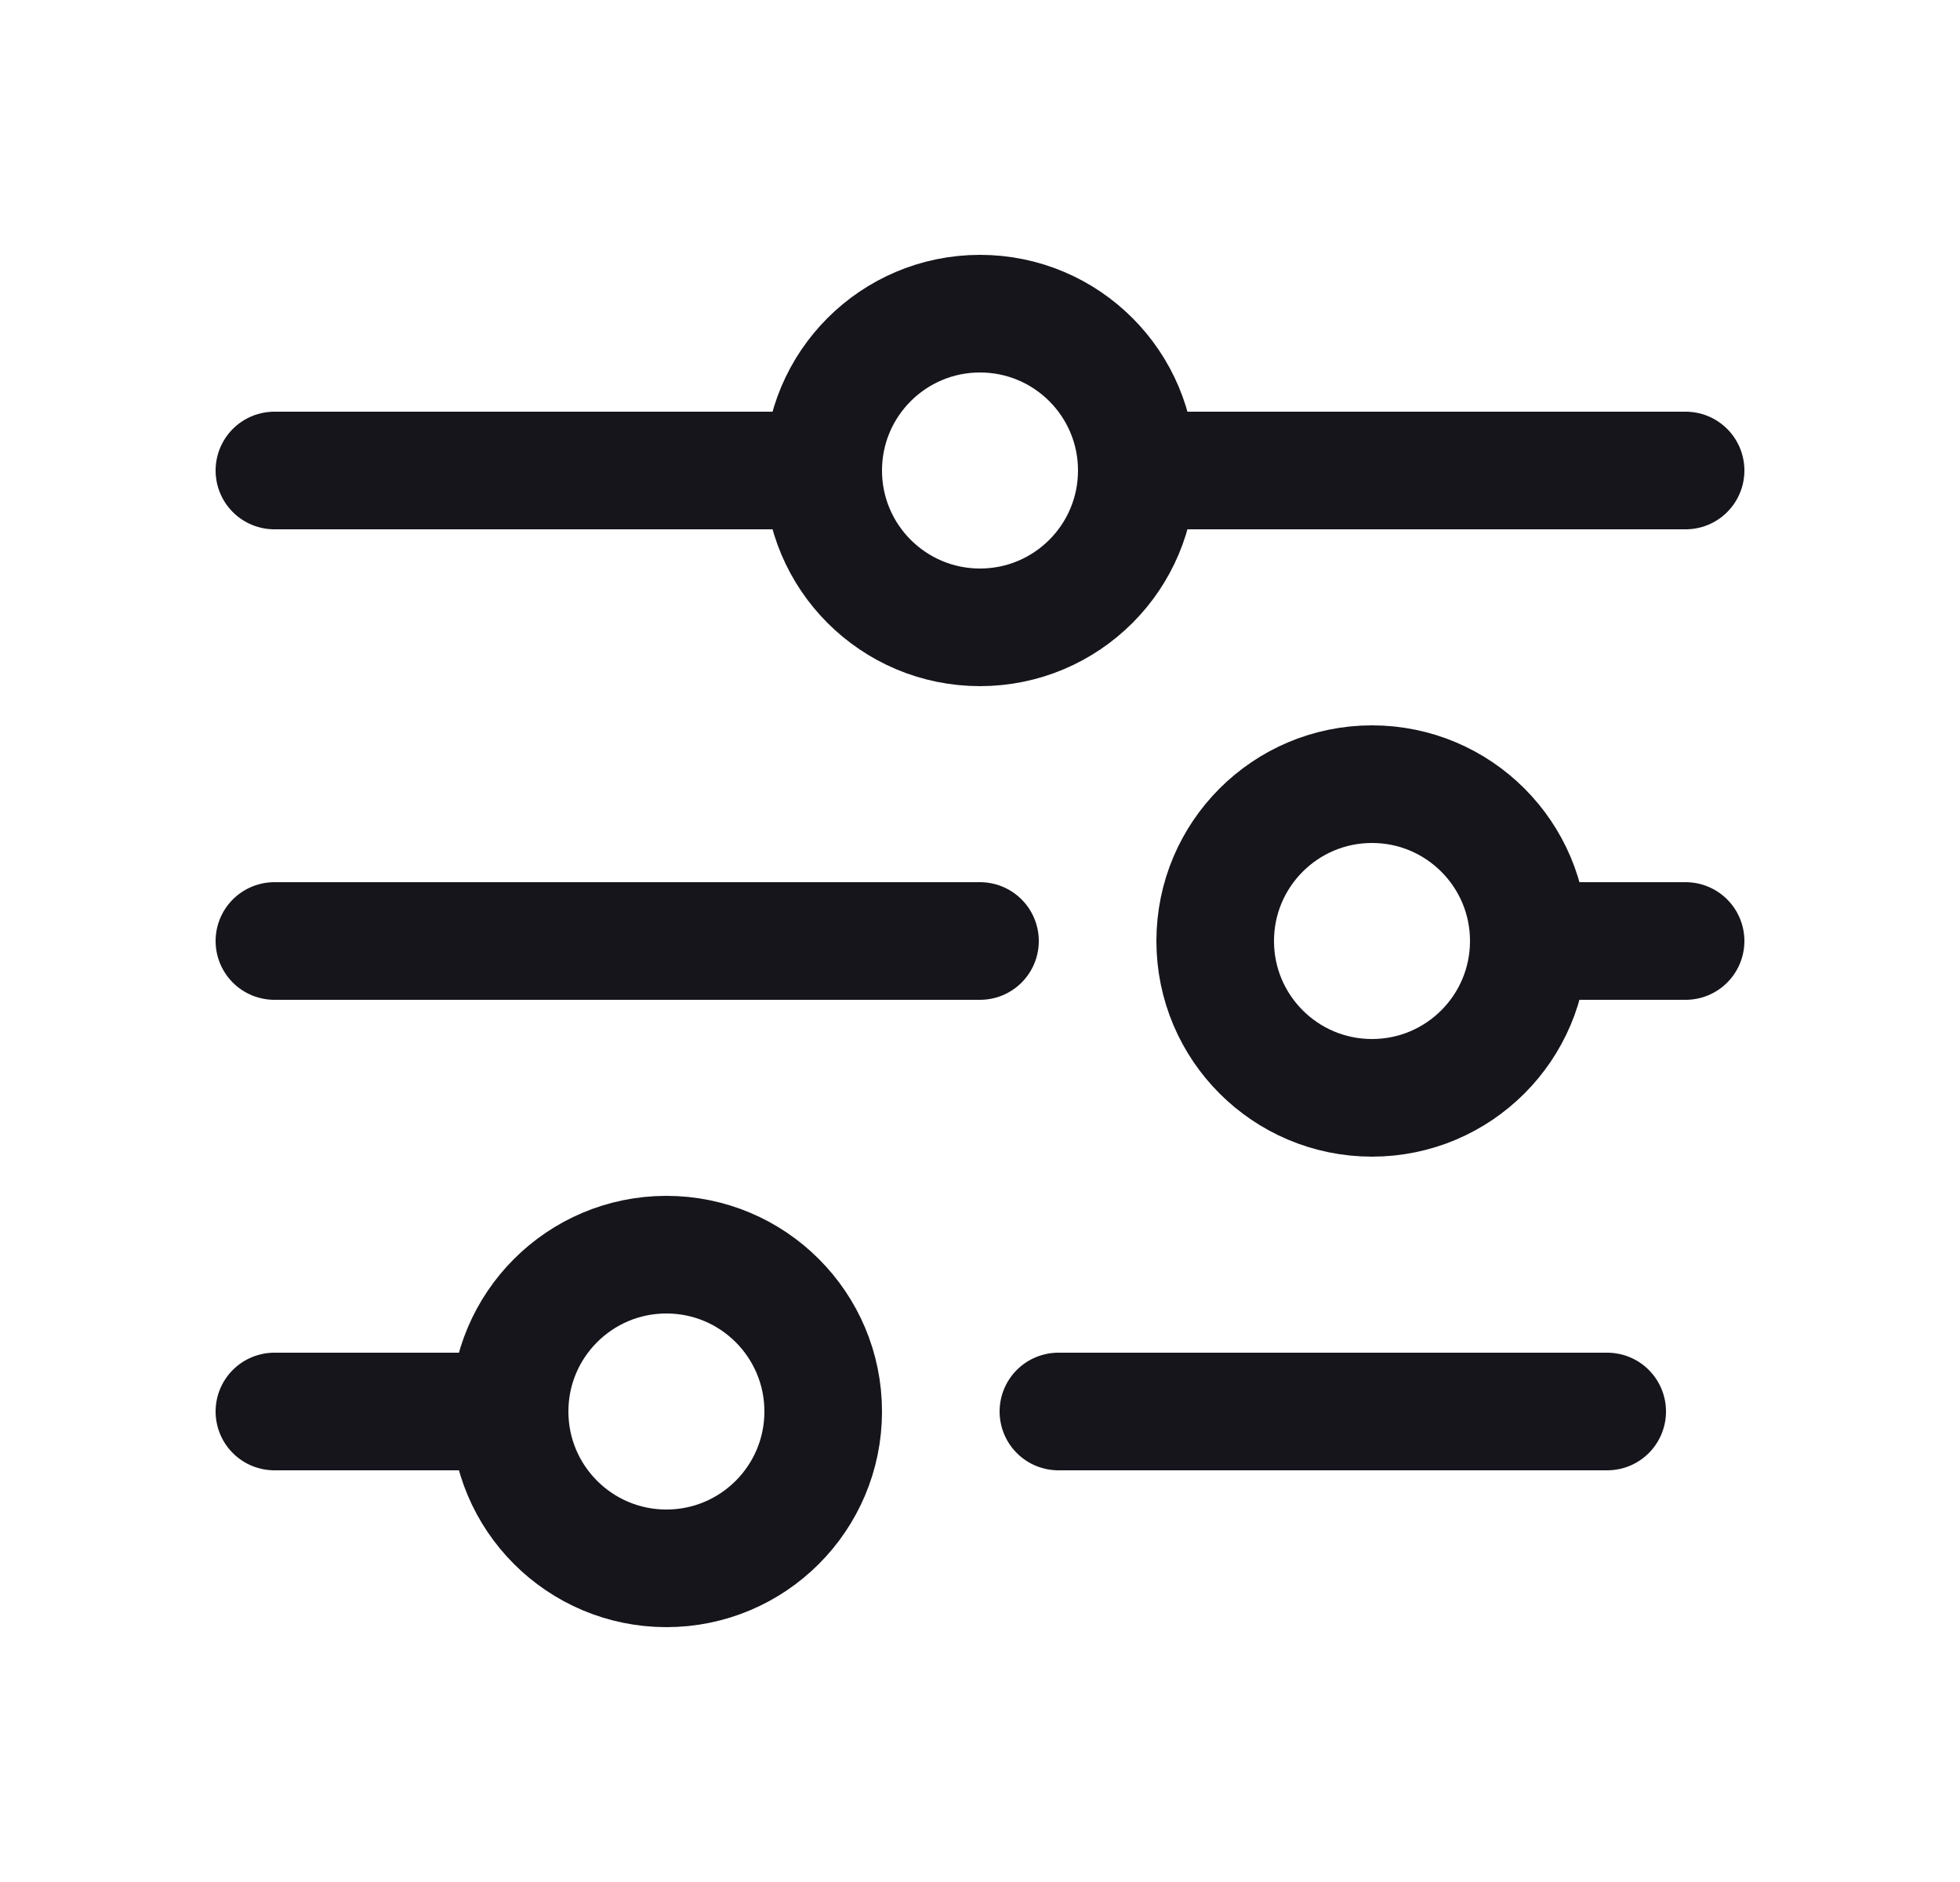
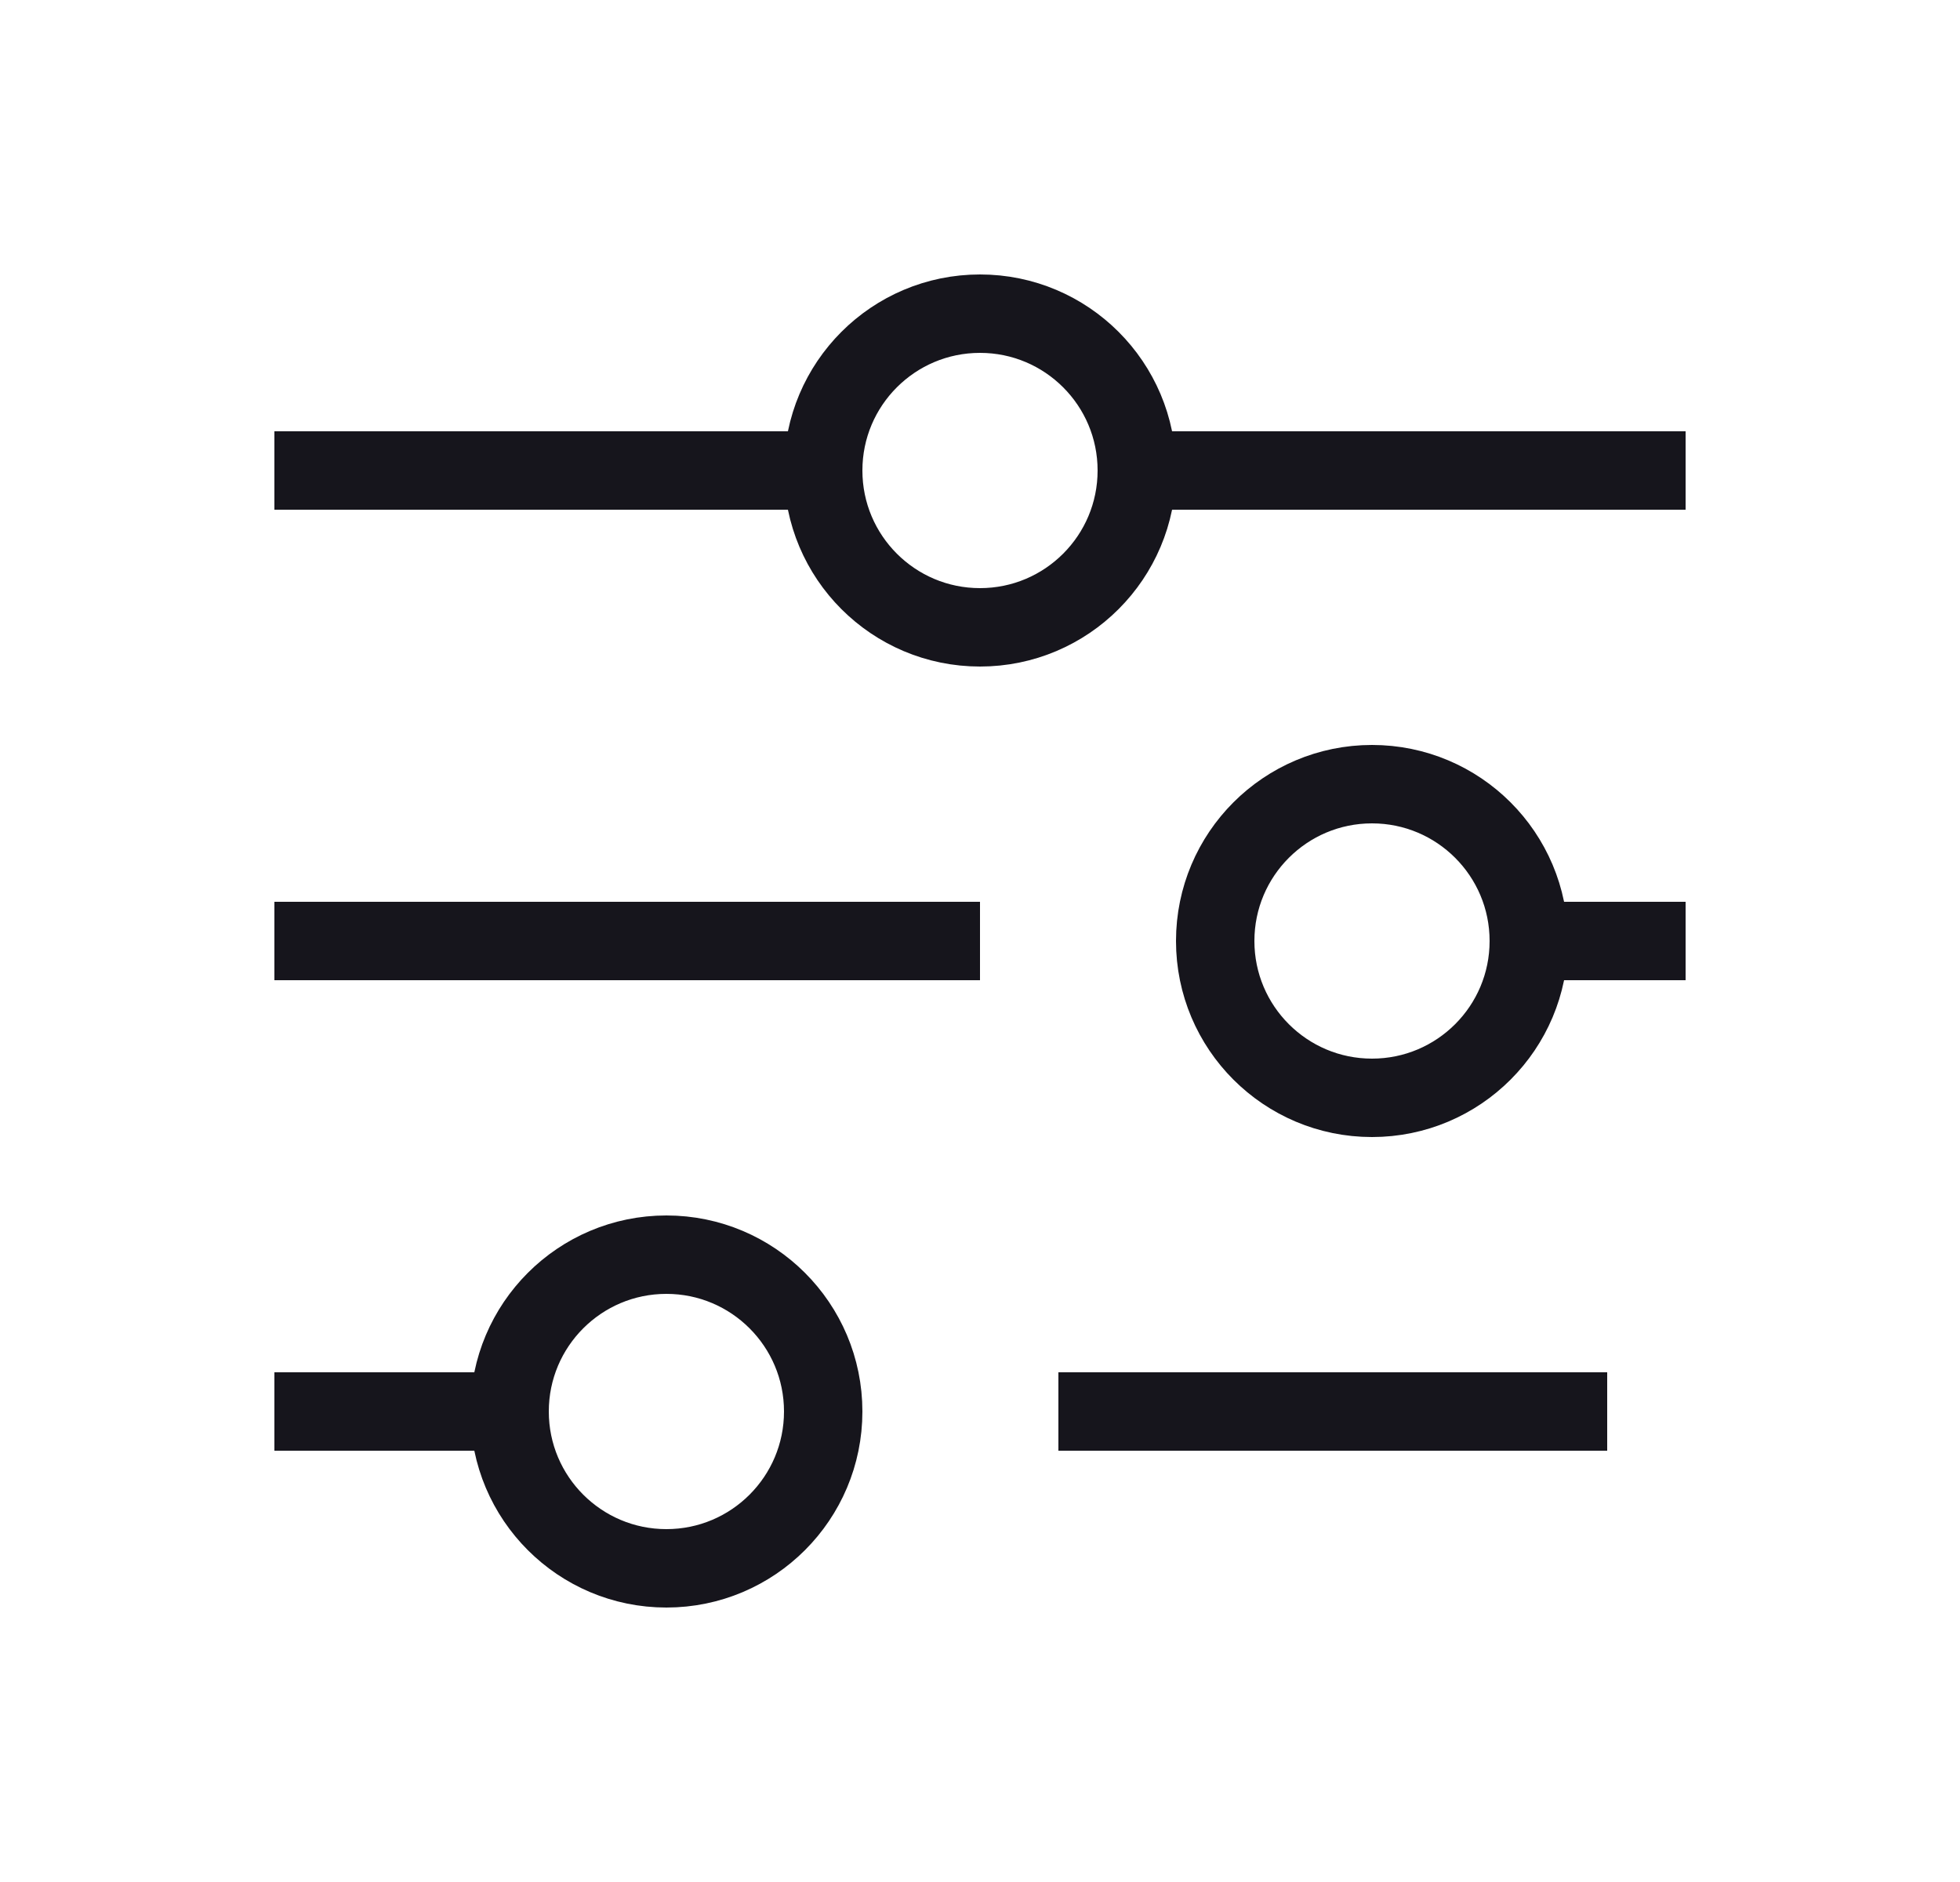
<svg xmlns="http://www.w3.org/2000/svg" width="25" height="24" viewBox="0 0 25 24" fill="none">
-   <path d="M3.5 6H10.5" stroke="#16151C" stroke-width="1.5" stroke-linecap="round" stroke-linejoin="round" />
-   <path d="M3.5 12H12.5" stroke="#16151C" stroke-width="1.5" stroke-linecap="round" stroke-linejoin="round" />
-   <path d="M19.5 12H21.5" stroke="#16151C" stroke-width="1.5" stroke-linecap="round" stroke-linejoin="round" />
-   <path d="M14.5 6L21.5 6" stroke="#16151C" stroke-width="1.5" stroke-linecap="round" stroke-linejoin="round" />
-   <path d="M13.5 18H20.5" stroke="#16151C" stroke-width="1.5" stroke-linecap="round" stroke-linejoin="round" />
-   <path d="M3.5 18H6.5" stroke="#16151C" stroke-width="1.5" stroke-linecap="round" stroke-linejoin="round" />
-   <circle cx="8.5" cy="18" r="2" stroke="#16151C" stroke-width="1.5" />
-   <circle cx="17.5" cy="12" r="2" stroke="#16151C" stroke-width="1.5" />
-   <circle cx="12.5" cy="6" r="2" stroke="#16151C" stroke-width="1.5" />
+   <path d="M3.5 6H10.5" stroke="#16151C" strokeWidth="1.5" strokeLinecap="round" strokeLinejoin="round" />
+   <path d="M3.5 12H12.5" stroke="#16151C" strokeWidth="1.5" strokeLinecap="round" strokeLinejoin="round" />
+   <path d="M19.5 12H21.5" stroke="#16151C" strokeWidth="1.5" strokeLinecap="round" strokeLinejoin="round" />
+   <path d="M14.5 6L21.5 6" stroke="#16151C" strokeWidth="1.5" strokeLinecap="round" strokeLinejoin="round" />
+   <path d="M13.5 18H20.5" stroke="#16151C" strokeWidth="1.5" strokeLinecap="round" strokeLinejoin="round" />
+   <path d="M3.5 18H6.5" stroke="#16151C" strokeWidth="1.5" strokeLinecap="round" strokeLinejoin="round" />
+   <circle cx="8.5" cy="18" r="2" stroke="#16151C" strokeWidth="1.5" />
+   <circle cx="17.5" cy="12" r="2" stroke="#16151C" strokeWidth="1.5" />
+   <circle cx="12.5" cy="6" r="2" stroke="#16151C" strokeWidth="1.5" />
</svg>
